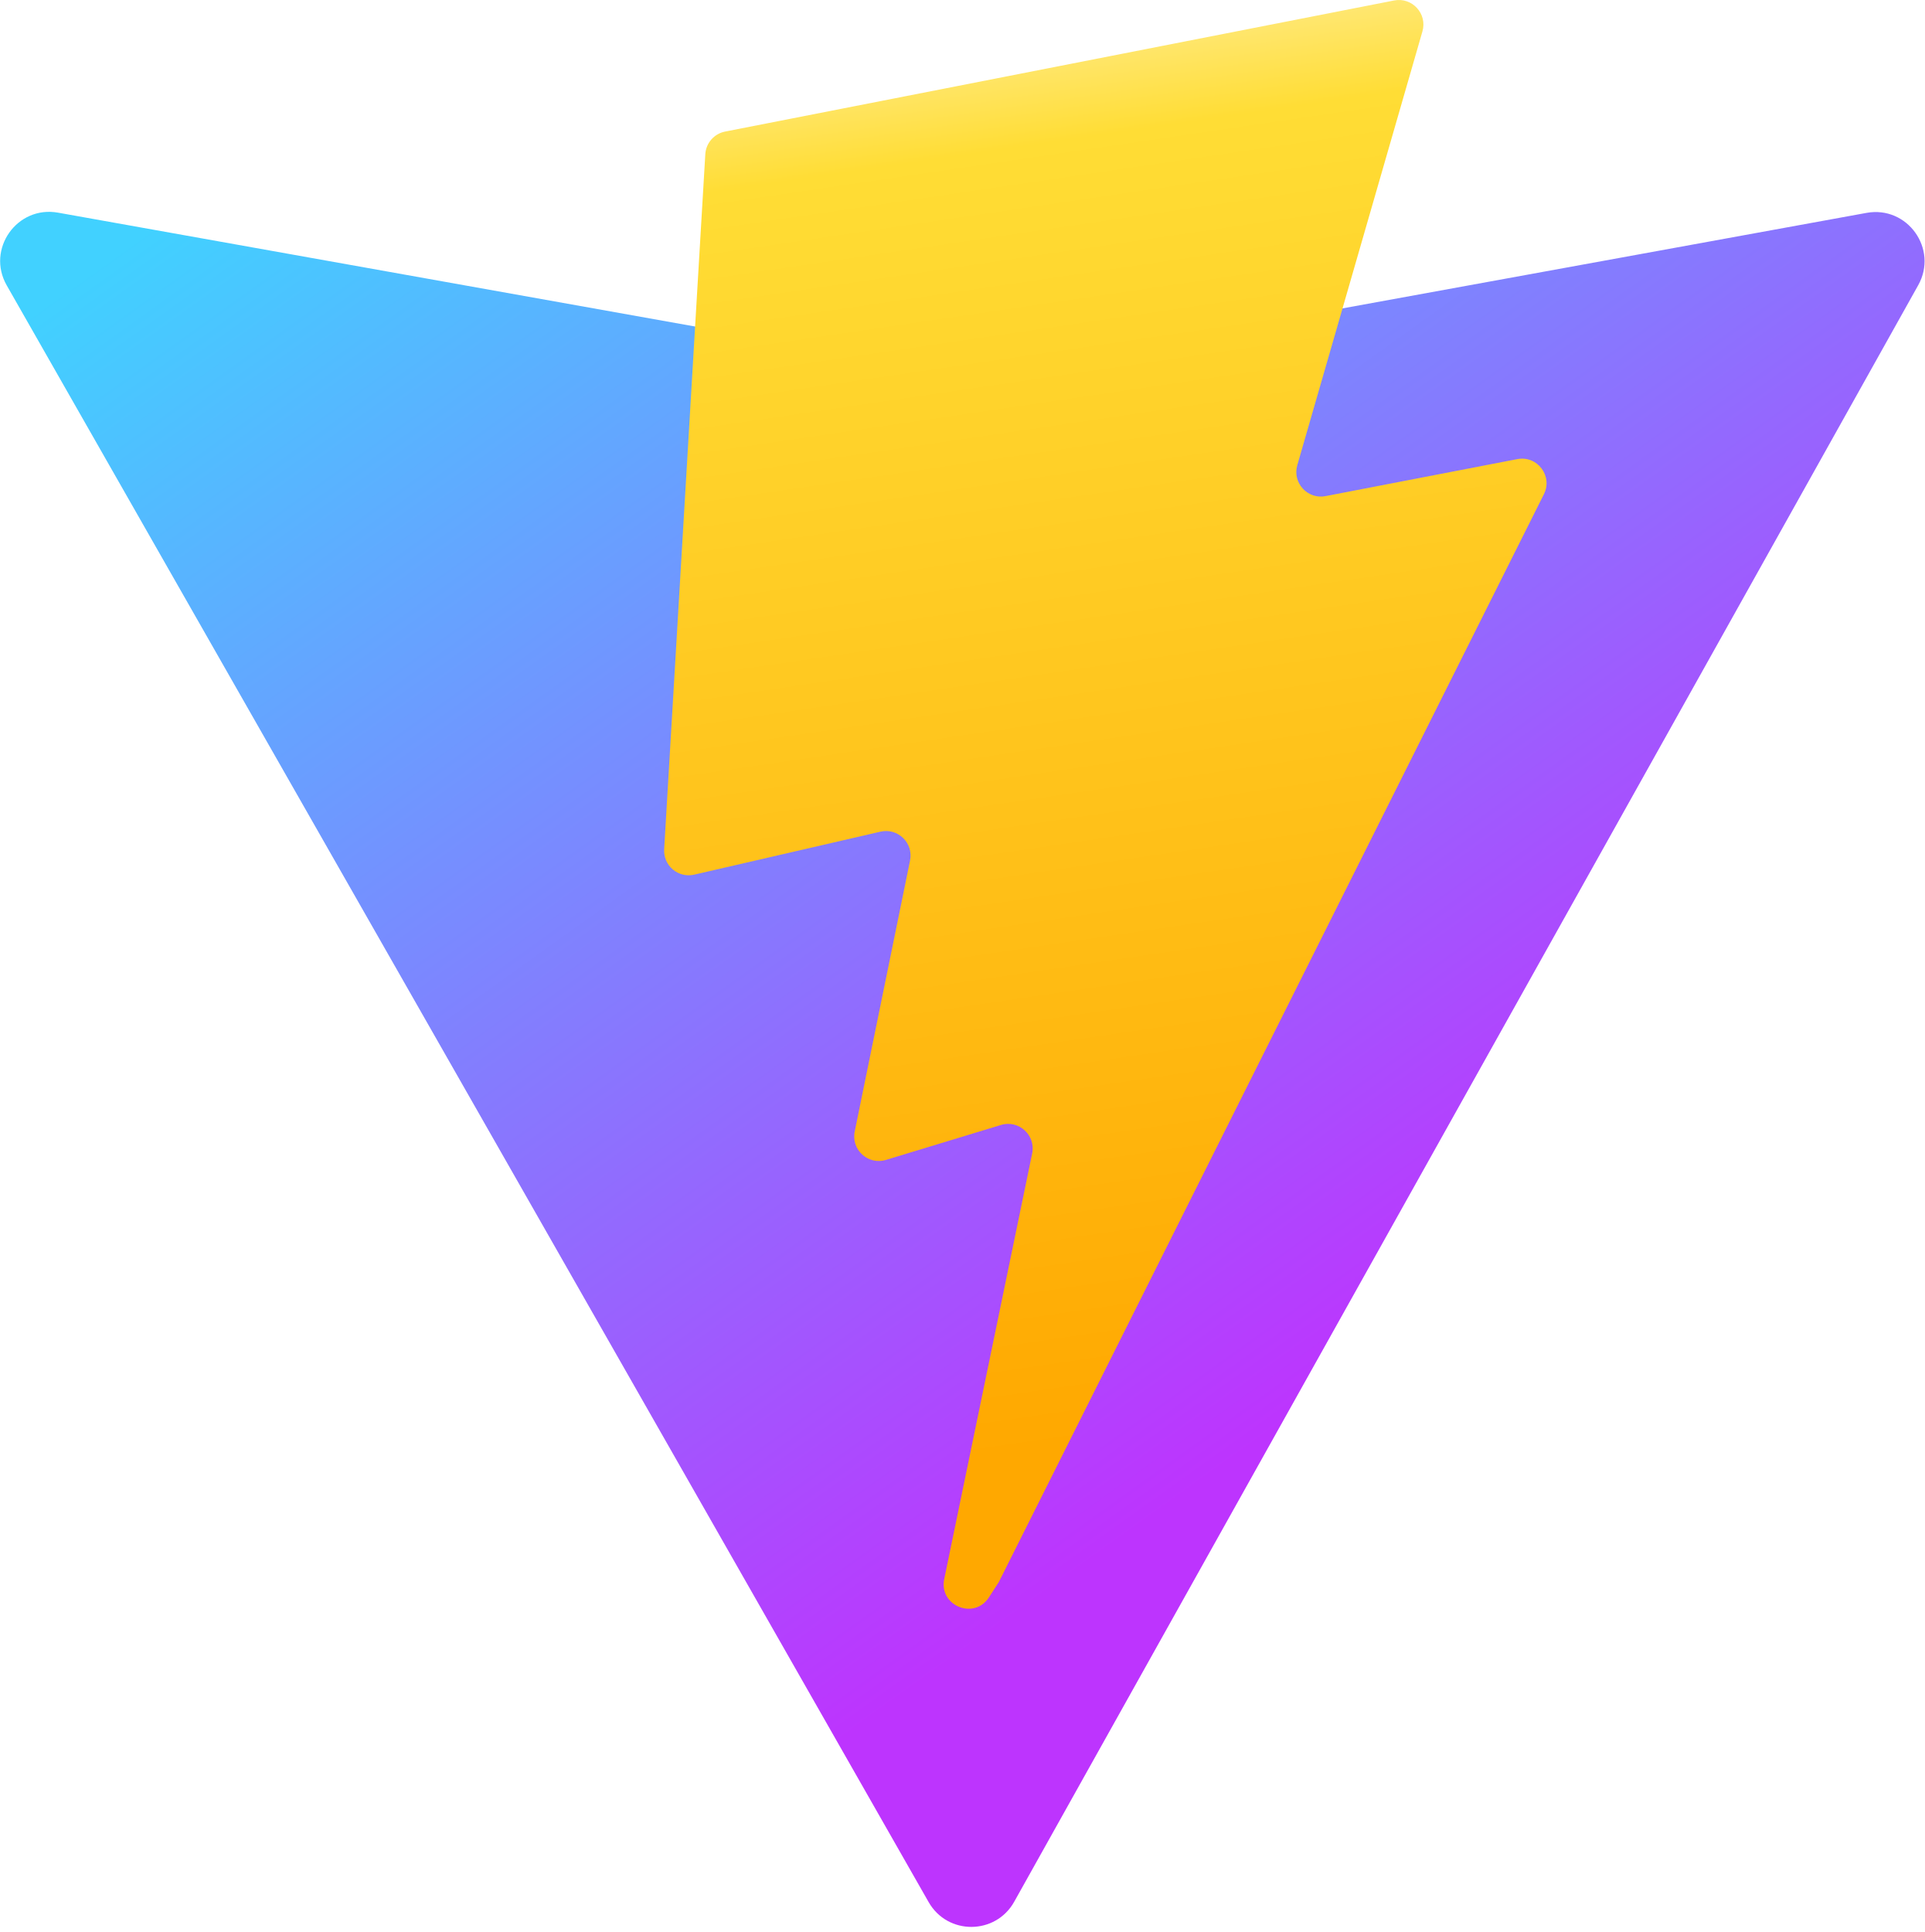
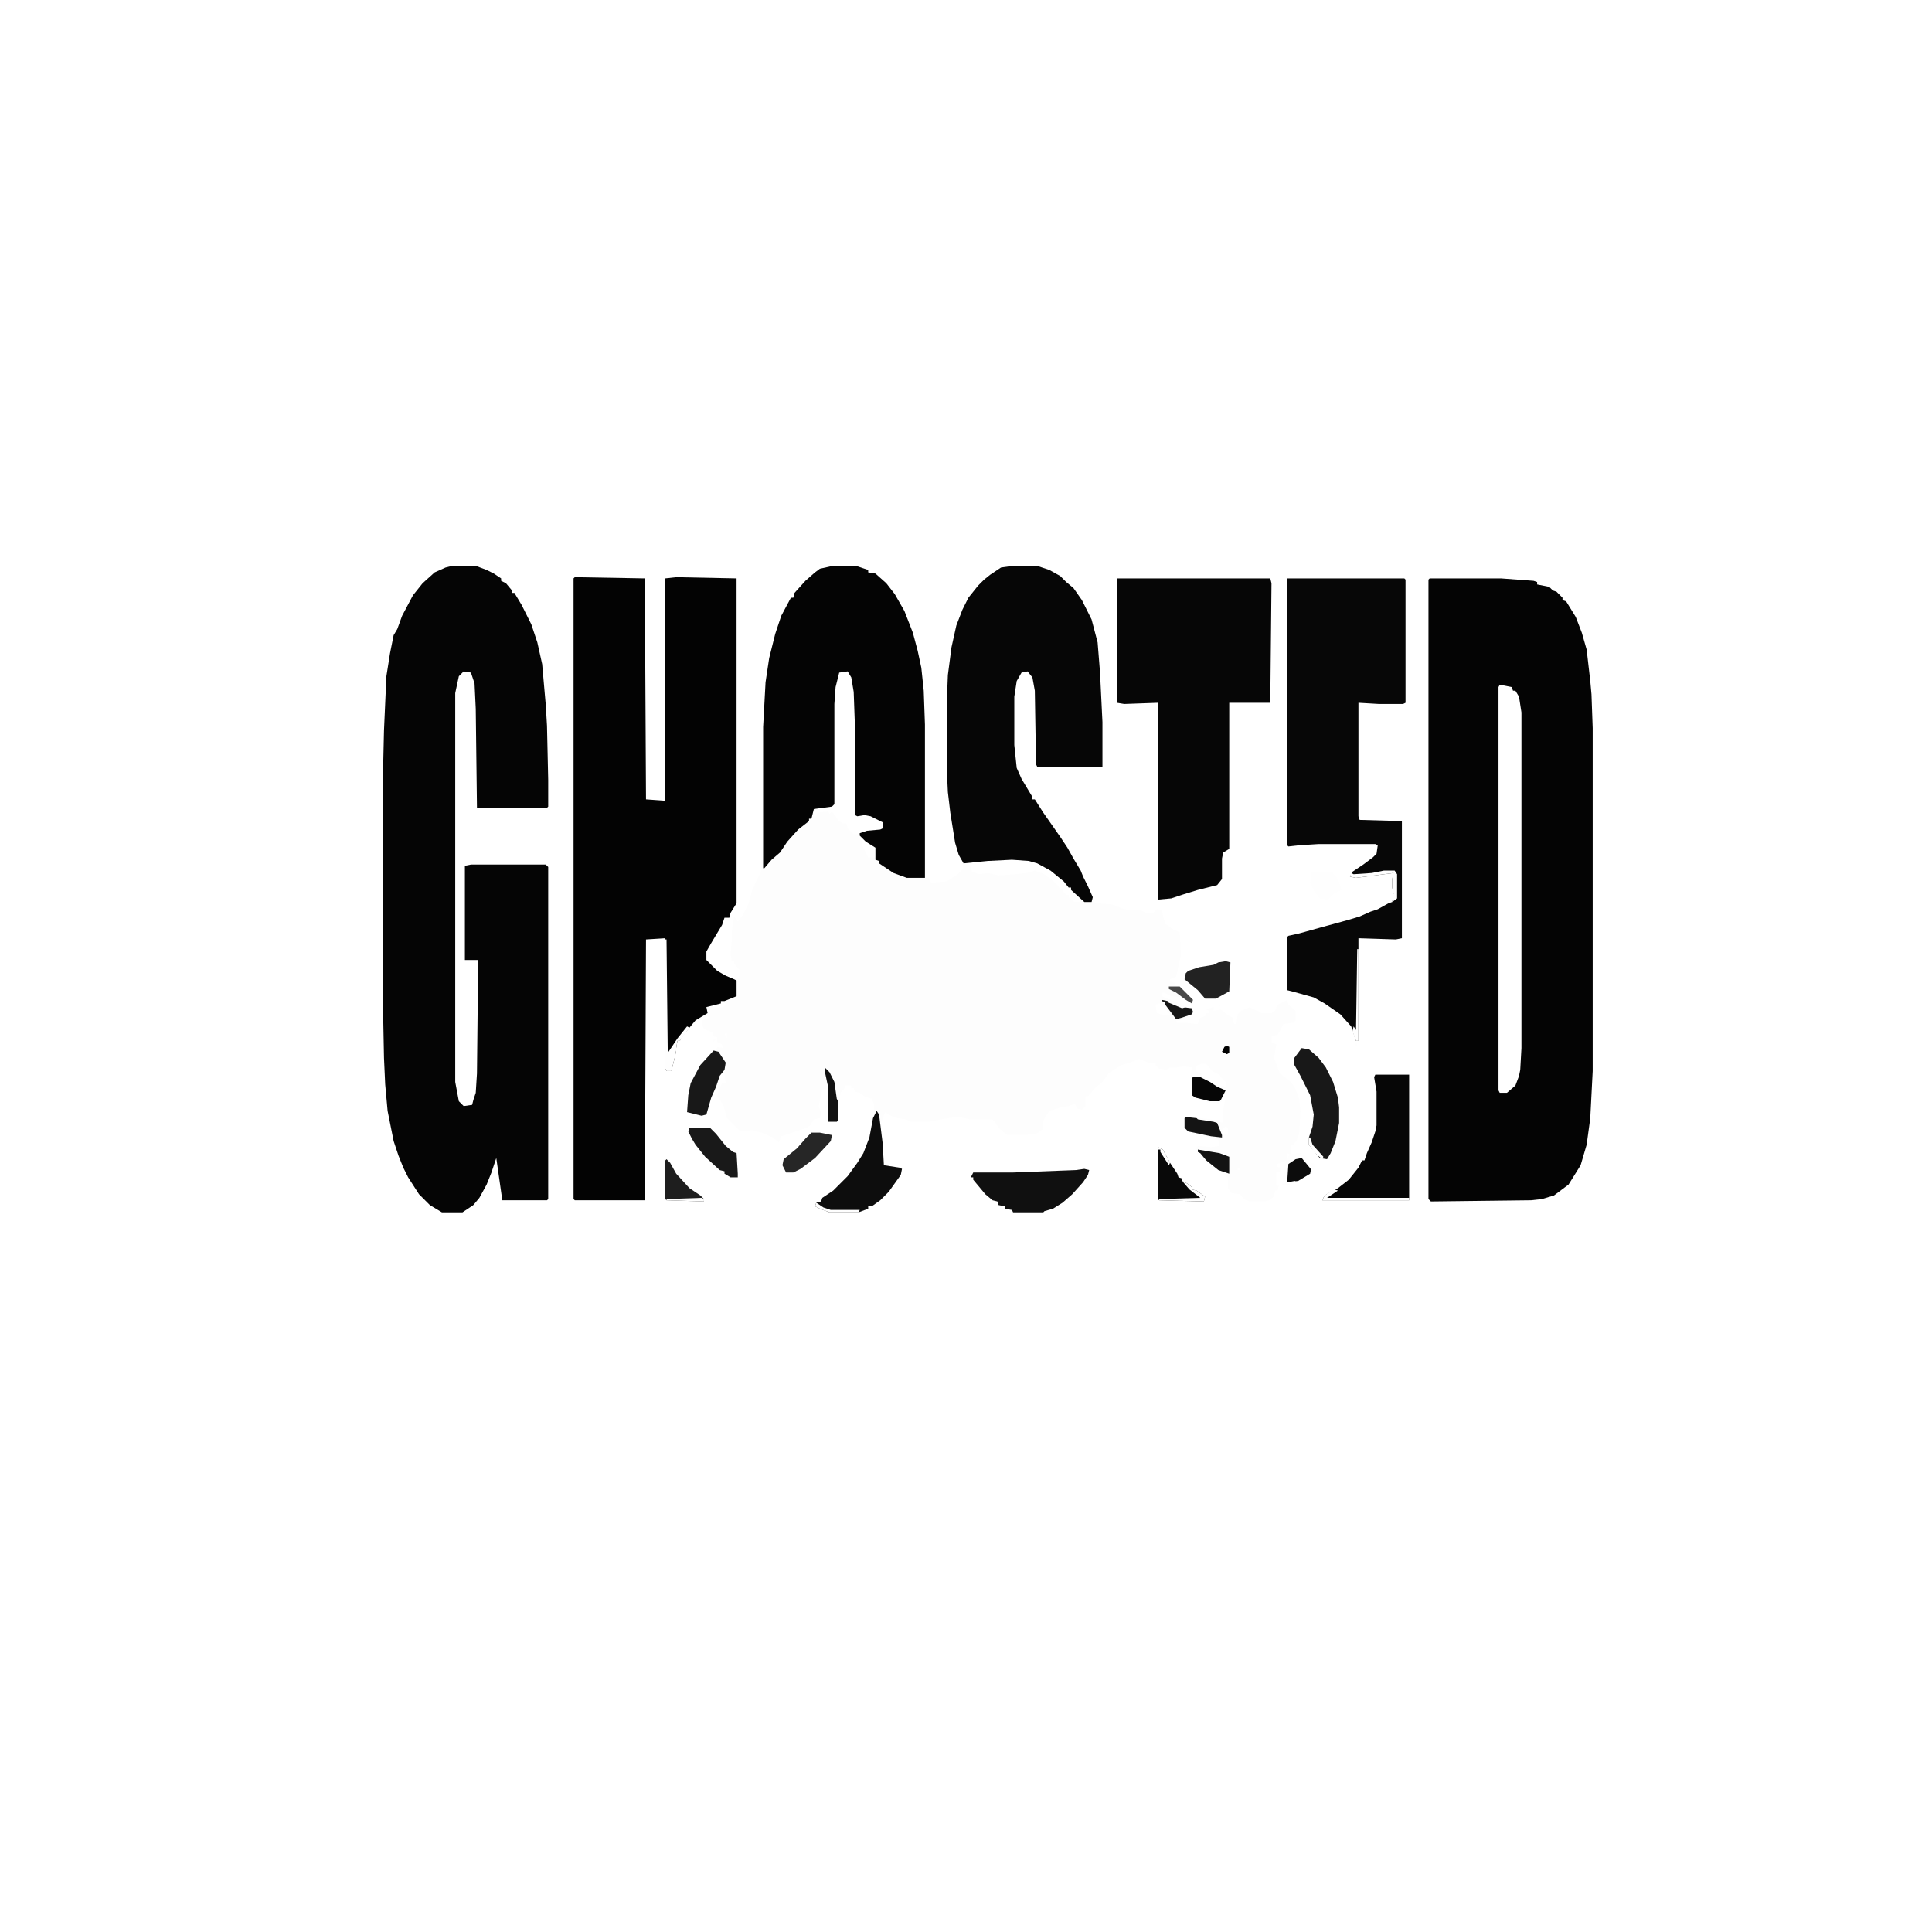
- <svg xmlns="http://www.w3.org/2000/svg" aria-hidden="true" role="img" class="iconify iconify--logos" width="31.88" height="32" preserveAspectRatio="xMidYMid meet" viewBox="0 0 256 257">
-   <defs>
-     <linearGradient id="IconifyId1813088fe1fbc01fb466" x1="-.828%" x2="57.636%" y1="7.652%" y2="78.411%">
-       <stop offset="0%" stop-color="#41D1FF" />
-       <stop offset="100%" stop-color="#BD34FE" />
-     </linearGradient>
-     <linearGradient id="IconifyId1813088fe1fbc01fb467" x1="43.376%" x2="50.316%" y1="2.242%" y2="89.03%">
-       <stop offset="0%" stop-color="#FFEA83" />
-       <stop offset="8.333%" stop-color="#FFDD35" />
-       <stop offset="100%" stop-color="#FFA800" />
-     </linearGradient>
-   </defs>
-   <path fill="url(#IconifyId1813088fe1fbc01fb466)" d="M255.153 37.938L134.897 252.976c-2.483 4.44-8.862 4.466-11.382.048L.875 37.958c-2.746-4.814 1.371-10.646 6.827-9.67l120.385 21.517a6.537 6.537 0 0 0 2.322-.004l117.867-21.483c5.438-.991 9.574 4.796 6.877 9.62Z" />
-   <path fill="url(#IconifyId1813088fe1fbc01fb467)" d="M185.432.063L96.44 17.501a3.268 3.268 0 0 0-2.634 3.014l-5.474 92.456a3.268 3.268 0 0 0 3.997 3.378l24.777-5.718c2.318-.535 4.413 1.507 3.936 3.838l-7.361 36.047c-.495 2.426 1.782 4.5 4.151 3.78l15.304-4.649c2.372-.72 4.652 1.36 4.15 3.788l-11.698 56.621c-.732 3.542 3.979 5.473 5.943 2.437l1.313-2.028l72.516-144.72c1.215-2.423-.88-5.186-3.54-4.672l-25.505 4.922c-2.396.462-4.435-1.77-3.759-4.114l16.646-57.705c.677-2.35-1.37-4.583-3.769-4.113Z" />
+ <svg xmlns="http://www.w3.org/2000/svg" version="1.1" viewBox="0 0 1600 1600" width="1280" height="1280">
+   <path transform="translate(688,469)" d="m0 0h22l9 3v2l6 1 9 8 7 9 8 14 7 18 4 15 3 14 2 19 1 28 1 127h2l2 4 13-1 9-6 5-5-4-11-3-10-4-25-2-17-1-21v-51l1-25 3-23 4-18 5-13 5-10 8-10 5-5 5-4 9-6 7-1h24l9 3 9 5 5 5 6 5 7 10 8 16 5 19 2 25 2 41v37h-54l-1-2-1-61-2-11-4-5-5 1-4 7-2 13v40l2 19 4 9 9 15v2h2l7 11 14 20 6 9 5 9 6 10 2 5 4 8 6 14 14 1 10 4 14 1 4 2h6l3-3 4 1 3 11 7 5 5 2 1 19-4 18-5 2v2l4 1 1 2 5 3 9 9-1 3-5-3-2-2-10-1-6-3h-2v3l10 4 10 5 6 2-1 4-10 5h-3l1 2h7l8 1h2l2-5 5-2v-2h2v-2l-2-1 6-2v3l6-1 5 4 5 3 1 5h2l1-8 3-3 7-3 10 5h8l3-2 2-5 8-4 1 4 6 5v8l-2 2-8 1-2 4-3 5-5 1v5l4 2-1 6-1 5 5 13 8 6 4 5 4 10 1 10-1 18-2 6-3 4h-2v8l8-1 6 4 2 4 4 1-2 6-8 6-11 5h-6l2-16 1-4-7 3-1 2 3 1v4h-3v11h2l-1 4h-2l-1 5-4 3-4 1h-12l-5-2-3-4-7-1-3-4v-8l-4-5-6-4-16-12v-5l1-1 11 1 7-1-1-5-24-6-4-4v-8l5-1 17 2 10 3v-11l2-10-5 5-10-1-11-5-3-2v-14l1-8-7-1-5 1h-6l-3 2-6-1-3-3v-2h-6l-8-3-7 3-7 2-5 3-6 4-5 7-6 5-6 7h-2v8l-3 3-4-1-2-4-5 2-6 1-10 3-5 8v7l-6 4-10 1h-14l-7-6-4-6-2-1h-18l-9-2-9 1-16 3h-15l-4-2-7-1-5-2-5-3-3 8 2 36 13 2 2 1-1 5-10 14-7 7-7 5h-3v2l-8 3h-24l-8-3-4-2 1-3 4-1 1-3 9-6 12-12 8-11 5-8 5-13 3-16 1-2v-9l-2-5-6-2-4-3-4-1-1-3h-2v-2h-5l-1 3-3 3-2 23-1 1h-7l-3-2v-8l1-4 1-13h-4l-3 14 2 6-1 4-5 1-3 5-3 2-21 7-2 5-5-4-9-4-8-2-10 1-11-11-3-11-5-7 1-4 3-7h3l-1-7-2-1-2 4-7 16-4 14-4 1-12-3 1-14 2-10 8-15 11-12h2l1-3 5 1-1-3-4-2v-4l-4-1v-3l-5-2-2-1-2-4v-3l6-2-1-2-7 4-10 8-6 9h-2l-1 6v2l-1 5-3 12h-4l-1-2v-108l-16 1-1 216h-58l-1-1v-514l1-1 58 1 1 183 14 1 2 1v-185l9-1 50 1v269l-5 8-1 4h-4l-2 6-9 15-4 7v7l9 9 7 4 6 2h5l1-6-5-6v-2h-2l-1-6 1-11v-7l1-8 1-5 3 4 4-5 5-10 3-11 7-15 1-36 1-84 2-37 3-20 5-20 5-15 8-15h2l1-4 9-10 8-7 4-3zm10 86-4 4-3 10-1 14v83l-6 2-8 1-2 4v3h2l1-3 9-1 1 2 2-2 6 8 3 2h3l1 4 5 5 8-1 3-1 11-1 3-2v-5l-11-6-5-1-6 1h-2l1-13v-61l-1-28-2-12-3-5zm15 140 1 5 5 10h6l1-2v-6l-9-6zm125 16-20 1-16 3 2 4 1 3 6 2 7-1 9 2 14-1 9-1 7-2 8 3 9 7 4 5h2v2l3 3h2v2l5 4h5l-2-5-6-7h-2l-2-4-13-11-11-6-7-2zm-236 119m-5 0-7 3v2l9-1 3-3zm363 1-3 1 1 7 7 2 4-1-2-1-2-6zm-360 25 2 4v-4zm395 25-5 2v4l5 2v2l6 3 5 4 9 2v-4l-4-4-1-2-6-3-5-6zm18 51m2 1-3 2 1 4 4 1v-6zm-11 19m62 3v5l2-4zm-41 12v2h2v-2z" fill="#FDFDFD" />
+   <path transform="translate(1184,479)" d="m0 0h59l27 2 3 1v2l10 2 3 3 3 1 5 5v2l3 1 8 13 5 13 4 14 3 26 1 11 1 28v284l-2 39-3 22-5 17-10 16-12 9-10 3-9 1-83 1-2-2v-513zm58 88-1 2v334l1 2h6l7-6 3-8 1-5 1-18v-278l-2-13-3-5h-2l-1-3z" fill="#040404" />
+   <path transform="translate(373,469)" d="m0 0h22l8 3 6 3 6 4v2l4 2 5 6v2h2l6 10 8 16 5 15 4 18 3 34 1 17 1 45v22l-1 1h-58l-1-82-1-21-3-9-6-1-4 4-3 14v322l3 16 4 4 7-1 1-4 2-6 1-16 1-94h-11v-78l5-1h62l2 2v275l-1 1h-37l-5-35-4 12-4 10-6 11-5 6-9 6h-17l-10-6-9-9-9-14-4-8-4-10-4-12-5-25-2-22-1-22-1-52v-175l1-44 2-45 3-19 3-15 3-5 4-11 9-17 8-10 10-9 9-4z" fill="#050505" />
+   <path transform="translate(476,478)" d="m0 0 58 1 1 183 14 1 2 1v-185l9-1 50 1v269l-5 8-1 4h-4l-2 6-9 15-4 7v7l9 9 7 4 7 3 2 1v13l-10 4h-3v2l-12 3 1 5-10 6-10 12-3 5h-2l-1 6v2l-1 5-3 12h-4l-1-2v-108l-16 1-1 216h-58l-1-1v-514z" fill="#030303" />
+   <path transform="translate(688,469)" d="m0 0h22l9 3v2l6 1 9 8 7 9 8 14 7 18 4 15 3 14 2 19 1 28v127h-15l-11-4-12-8v-2l-3-1v-10l-8-5-5-5v-2l6-2 11-1 2-1v-5l-10-5-5-1-6 1-2-1v-74l-1-28-2-12-3-5-7 1-3 12-1 14v83l-2 2-15 2-2 8h-2v2l-9 7-9 10-6 9-7 6-6 7h-1v-117l2-37 3-20 5-20 5-15 8-15h2l1-4 9-10 8-7 4-3z" fill="#040404" />
+   <path transform="translate(836,469)" d="m0 0h24l9 3 9 5 5 5 6 5 7 10 8 16 5 19 2 25 2 41v37h-54l-1-2-1-61-2-11-4-5-5 1-4 7-2 13v40l2 19 4 9 9 15v2h2l7 11 14 20 6 9 5 9 6 10 2 5 4 8 4 9-1 4h-6l-11-10v-2h-2l-4-5-11-9-11-6-7-2-14-1-20 1-20 2-4-7-3-10-4-25-2-17-1-21v-51l1-25 3-23 4-18 5-13 5-10 8-10 5-5 5-4 9-6z" fill="#060606" />
+   <path transform="translate(1066,479)" d="m0 0h97l1 1v102l-2 1h-20l-17-1v94l1 3 35 1v97l-5 1-31-1v85h-2l-4-12-9-10-13-9-9-5-18-5-4-1v-44l1-1 9-2 18-5 22-6 10-3 9-4 6-2 9-5 3-1 1-7-1-5v-7l1-5-31 4-5-1 2-4 9-6 8-6 3-3 1-7-2-1h-47l-16 1-9 1-1-1z" fill="#070707" />
+   <path transform="translate(925,479)" d="m0 0h127l1 4-1 99h-34v121l-5 3-1 5v17l-4 5-16 4-13 4-9 3-11 1v-163l-28 1-6-1z" fill="#060606" />
+   <path transform="translate(1139,890)" d="m0 0h28v104h-72l2-4 11-6 9-7 8-10 3-6h2l2-6 4-9 3-9 1-5v-28l-2-12z" fill="#060606" />
+   <path transform="translate(898,968)" d="m0 0 4 1-1 4-4 6-9 10-8 7-8 5-7 2-1 1h-25l-1-2-6-1v-2l-5-1-1-3-4-1-6-5-10-12v-2h-2l2-4h33l52-2z" fill="#101010" />
+   <path transform="translate(726,920)" d="m0 0 2 3 3 24 1 18 13 2 2 1-1 5-10 14-7 7-7 5h-3v2l-8 3h-24l-8-3-4-2 1-3 4-1 1-3 9-6 12-12 8-11 5-8 5-13 3-16z" fill="#0D0D0D" />
+   <path transform="translate(1078,868)" d="m0 0 6 1 8 7 6 8 6 12 4 13 1 8v13l-3 15-4 10-3 5-6-1-6-7-3-4v-6l3-9 1-10-3-16-8-16-5-9v-6z" fill="#181818" />
+   <path transform="translate(591,870)" d="m0 0 4 1 6 9-1 6-4 5-3 9-4 9-4 14-4 1-12-3 1-14 2-10 8-15z" fill="#181818" />
+   <path transform="translate(571,934)" d="m0 0h17l5 5 8 10 6 5 3 1 1 17v3h-6l-5-3v-2l-4-1-12-11-8-10-3-5-3-6z" fill="#191919" />
+   <path transform="translate(959,950)" d="m0 0 4 2 6 11 6 9 1 3 3 1v2l4 2 4 3v2l4 1 7 5-1 4-37-1-1-1z" fill="#090909" />
+   <path transform="translate(1015,796)" d="m0 0 4 1-1 24-11 6h-9l-6-7-11-9 1-5 2-2 9-3 12-2 4-2z" fill="#222" />
+   <path transform="translate(672,938)" d="m0 0h7l10 2-1 5-13 14-12 9-6 3h-6l-3-6 1-5 11-9 7-8z" fill="#262626" />
+   <path transform="translate(552,960)" d="m0 0 3 3 5 9 11 12 9 6 3 3v2l-31-1-1-1v-32z" fill="#1E1E1E" />
+   <path transform="translate(1088,722)" d="m0 0h15l5 6 3 9-6 3-5 5-7-1-4-5-4-8 1-8z" fill="#FEFEFE" />
+   <path transform="translate(988,892)" d="m0 0h6l8 4 6 4 7 3-4 8-1 1h-8l-12-3-3-2v-14z" fill="#060606" />
+   <path transform="translate(982,925)" d="m0 0 9 1 1 1 13 2 3 1 4 10v2l-9-1-19-4-3-3v-8z" fill="#141414" />
+   <path transform="translate(1074,958)" d="m0 0 5 1 7 8-1 5-10 6-9 1v-15z" fill="#0C0C0C" />
+   <path transform="translate(992,952)" d="m0 0 18 3 8 3v14l-9-3-10-8-5-6-2-1z" fill="#131313" />
+   <path transform="translate(683,884)" d="m0 0 4 4 4 8 2 14 1 2v16l-1 1h-7l-1-4 1-12v-12l-3-14z" fill="#111" />
+   <path transform="translate(551,778)" d="m0 0h1l1 94 8-12 8-10 2 1-8 11h-2l-1 6v2l-1 5-3 12h-4l-1-2z" fill="#FEFEFE" />
+   <path transform="translate(962,828)" d="m0 0 5 1 12 5 8 1 1 3-1 2-9 3-4 1-9-12v-2l-3-1z" fill="#171717" />
+   <path transform="translate(1075,955)" d="m0 0 6 2 4 4v2l4 1-2 6-4-5-5-6-5 1-6 4-1 15 7-1-2 2-9 1 2-16 4-9z" fill="#FEFEFE" />
+   <path transform="translate(1146,721)" d="m0 0h9l2 3v20l-4 3 1-7-1-5v-7l1-5-31 4-5-1 1-3 2 1 15-1z" fill="#FEFEFE" />
+   <path transform="translate(1124,786)" d="m0 0h1v76h-2l-3-8 1-4 2 3z" fill="#FEFEFE" />
+   <path transform="translate(1105,985)" d="m0 0 3 1-9 6h68v2h-72l2-4z" fill="#FEFEFE" />
+   <path transform="translate(979,978)" d="m0 0 4 2 4 3v2l4 1 7 5-1 4-37-1v-1l34-1-9-7z" fill="#FEFEFE" />
+   <path transform="translate(968,817)" d="m0 0h9l11 11-1 3-5-3-8-6-6-3z" fill="#484848" />
+   <path transform="translate(676,996)" d="m0 0 6 4 6 2h24l-1 2h-24l-8-3-4-2z" fill="#FEFEFE" />
+   <path transform="translate(581,992)" d="m0 0 2 1v2l-31-1v-1z" fill="#FEFEFE" />
+   <path transform="translate(1084,942)" d="m0 0h1l2 6 9 10-1 2-7-6-4-6z" fill="#FEFEFE" />
+   <path transform="translate(959,950)" d="m0 0 4 2 6 11-1 2-7-11v-2h-2z" fill="#FEFEFE" />
+   <path transform="translate(685,915)" d="m0 0h1v13l-3-1v-8z" fill="#FEFEFE" />
+   <path transform="translate(967,828)" d="m0 0 5 1 10 5-3 1-12-5z" fill="#FEFEFE" />
+   <path transform="translate(1016,866)" d="m0 0 2 1v5l-2 1-4-2 2-4z" fill="#010101" />
+   <path transform="translate(601,761)" d="m0 0h4v3l-4-2z" fill="#FEFEFE" />
+   <path transform="translate(590,860)" d="m0 0 3 1-2 2z" fill="#FEFEFE" />
+   <path transform="translate(999,986)" d="m0 0 1 4z" fill="#FEFEFE" />
+   <path transform="translate(1122,864)" d="m0 0h2v2h-2z" fill="#FEFEFE" />
+   <path transform="translate(1009,832)" d="m0 0 2 1-2 1z" fill="#FEFEFE" />
+   <path transform="translate(834,716)" d="m0 0" fill="#FEFEFE" />
</svg>
